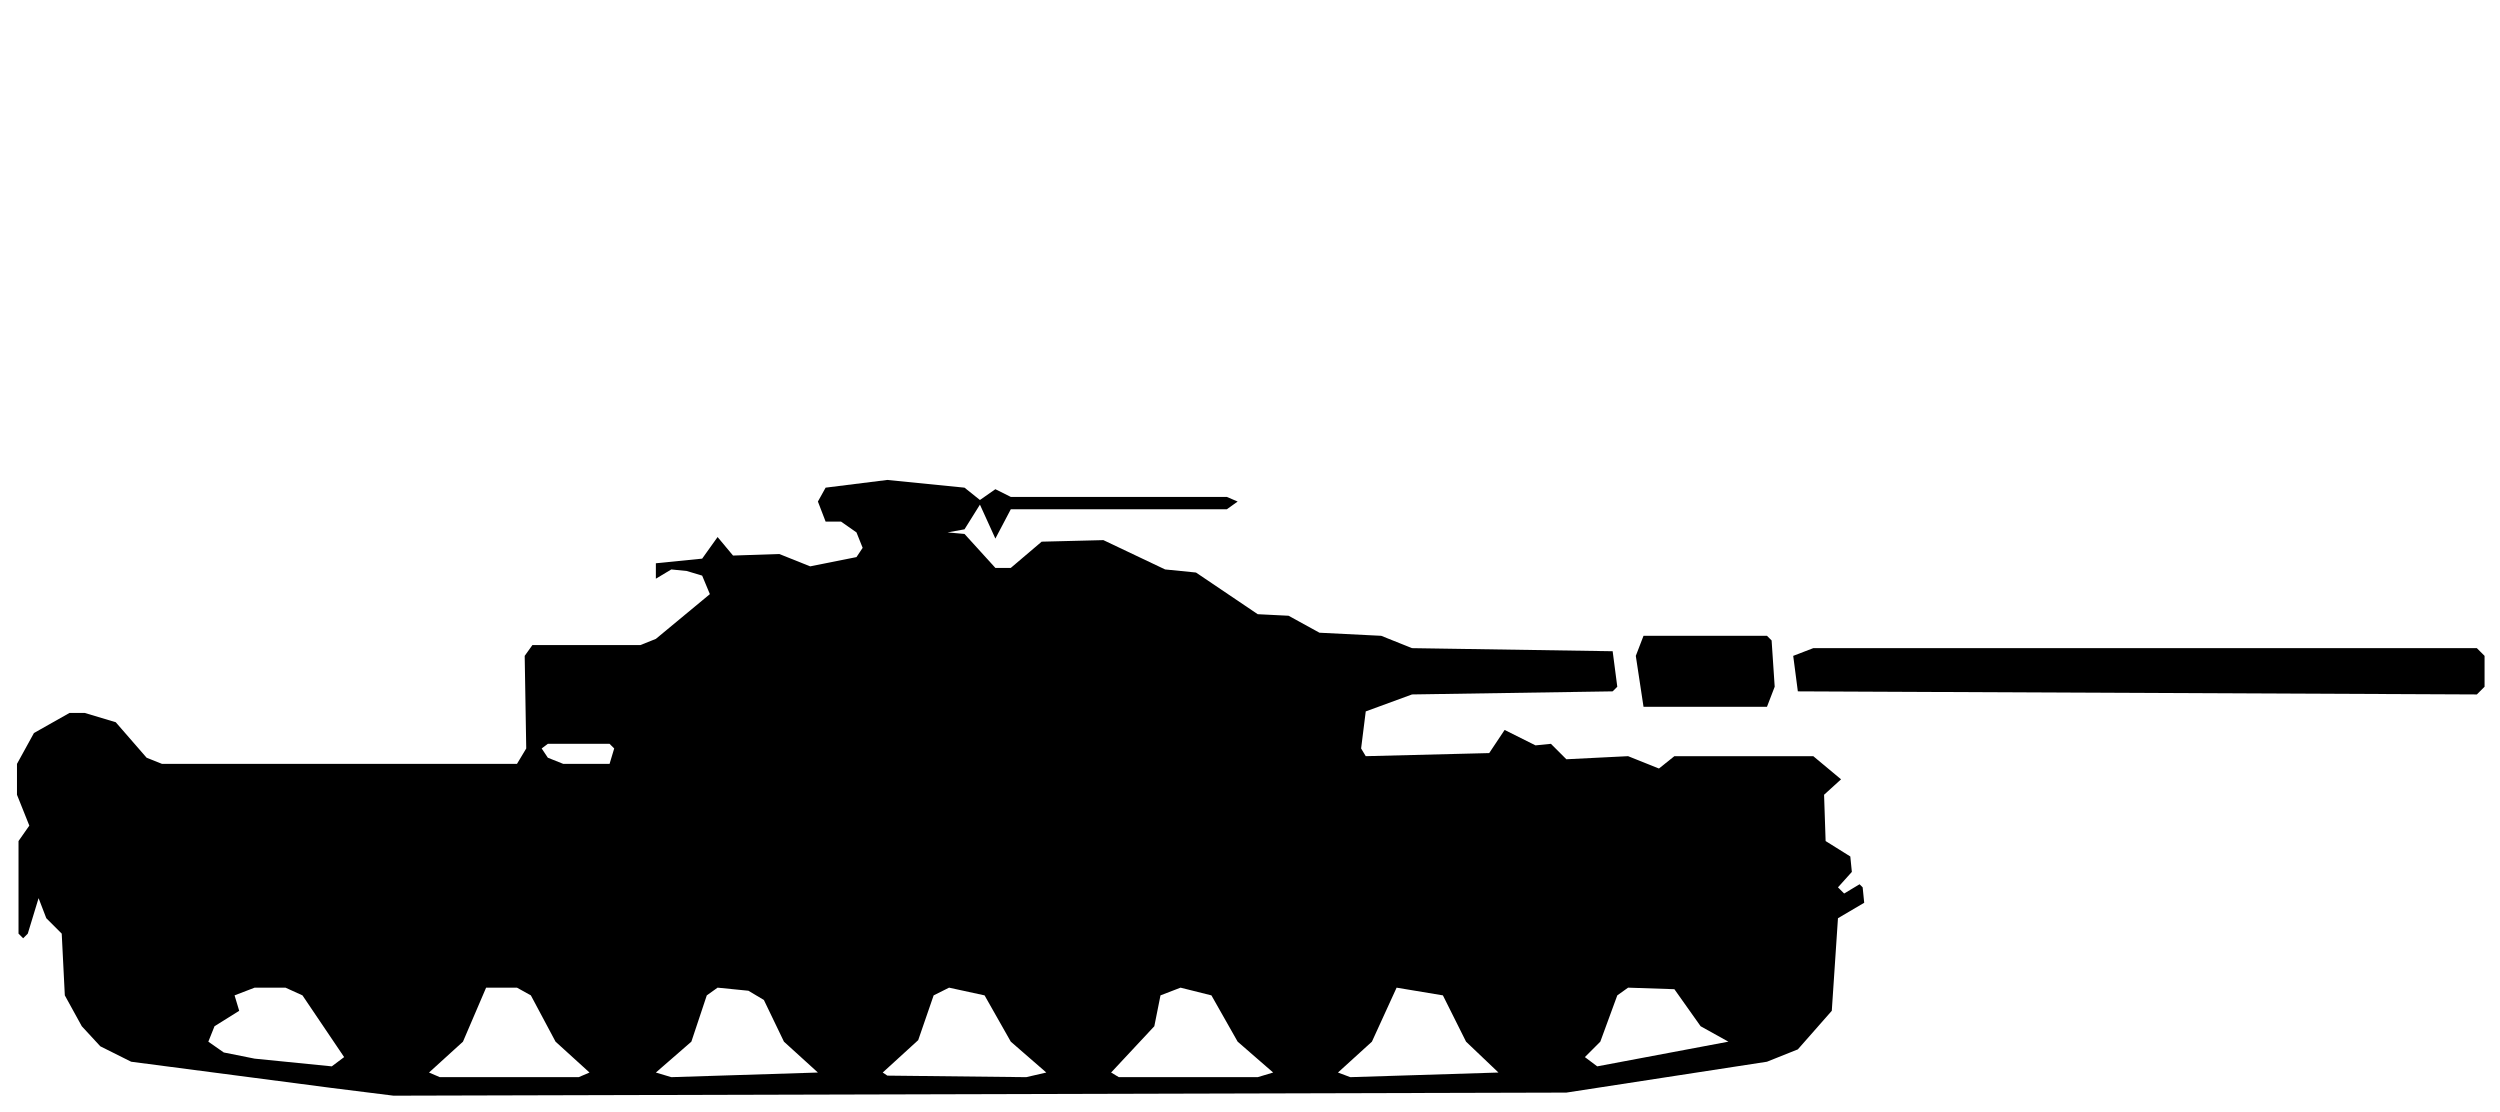
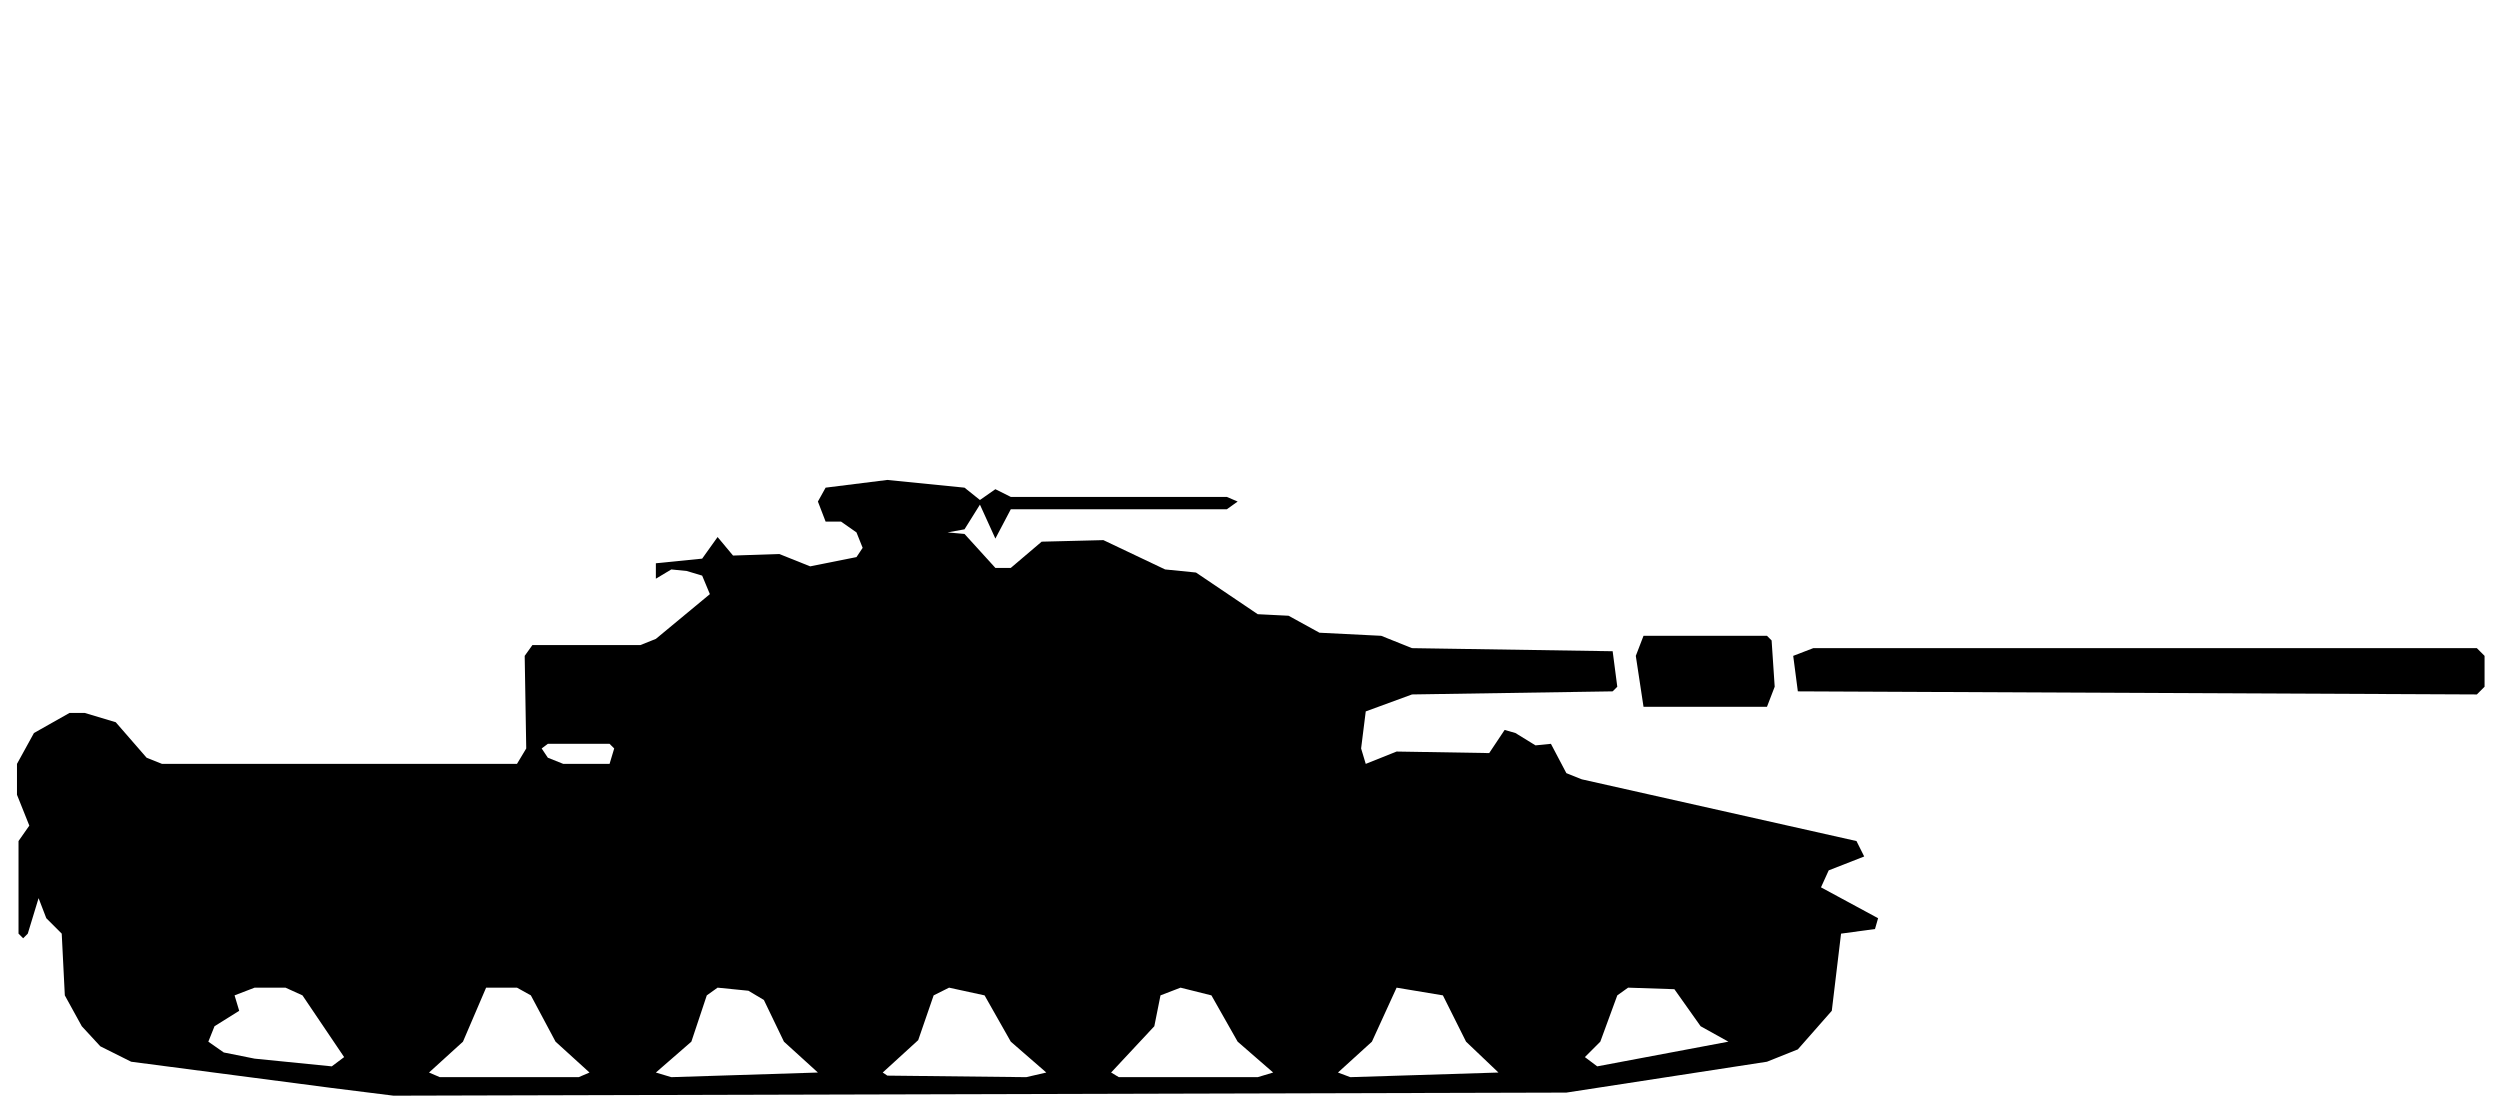
<svg xmlns="http://www.w3.org/2000/svg" viewBox="0 0 162 72" width="162" height="72" fill="currentColor" fill-rule="evenodd">
-   <path d="M21.5 70.5L25.5 71L101.5 70.8L114.5 68.8L116.5 68L118.7 65.5L119.1 59.5L120.8 58.5L120.7 57.5L120.5 57.3L119.5 57.9L119.1 57.5L120 56.5L119.9 55.5L118.3 54.5L118.2 51.5L119.3 50.5L117.5 49L108.5 49L107.5 49.8L105.5 49L101.5 49.2L100.5 48.2L99.5 48.3L97.5 47.3L96.5 48.8L88.5 49L88.2 48.5L88.5 46.1L91.5 45L104.5 44.8L104.8 44.5L104.5 42.2L91.5 42L89.5 41.2L85.5 41L83.5 39.9L81.5 39.8L77.5 37.1L75.5 36.9L71.5 35L67.5 35.1L65.5 36.8L64.5 36.8L62.5 34.6L61.4 34.5L62.5 34.3L63.5 32.7L64.5 34.9L65.5 33L79.5 33L80.2 32.5L79.5 32.2L65.5 32.2L64.5 31.7L63.5 32.4L62.5 31.6L57.5 31.1L53.5 31.6L53 32.5L53.5 33.8L54.5 33.8L55.5 34.5L55.9 35.5L55.5 36.1L52.5 36.7L50.5 35.9L47.5 36L46.5 34.8L45.5 36.2L42.5 36.5L42.5 37.5L43.5 36.9L44.5 37L45.5 37.3L46 38.5L42.5 41.4L41.5 41.8L34.5 41.8L34 42.5L34.1 48.5L33.5 49.5L10.5 49.5L9.5 49.1L7.5 46.8L5.5 46.2L4.5 46.2L2.2 47.5L1.1 49.5L1.1 51.5L1.9 53.5L1.2 54.5L1.2 60.5L1.5 60.8L1.8 60.5L2.5 58.2L3 59.5L4 60.5L4.2 64.5L5.3 66.5L6.5 67.8L8.5 68.8ZM28.5 69.8L27.8 69.5L30 67.5L31.5 64L33.5 64L34.4 64.5L36 67.5L38.2 69.5L37.5 69.8ZM43.5 69.8L42.5 69.5L44.8 67.5L45.8 64.5L46.5 64L48.5 64.2L49.5 64.8L50.8 67.5L53 69.5ZM57.5 69.7L57.2 69.5L59.5 67.4L60.5 64.5L61.5 64L63.8 64.5L65.5 67.5L67.8 69.5L66.5 69.8ZM72.5 69.8L72 69.5L74.8 66.5L75.2 64.5L76.5 64L78.5 64.5L80.2 67.5L82.5 69.5L81.5 69.8ZM87.5 69.8L86.7 69.5L88.9 67.5L90.5 64L93.5 64.5L95 67.5L97.1 69.5ZM16.5 68.6L14.5 68.2L13.5 67.5L13.9 66.5L15.5 65.5L15.2 64.5L16.5 64L18.5 64L19.6 64.5L22.3 68.5L21.5 69.1ZM103.5 69.1L102.7 68.5L103.7 67.5L104.8 64.5L105.5 64L108.5 64.1L110.2 66.5L112 67.5ZM35.5 49.1L35.1 48.5L35.5 48.2L39.5 48.2L39.8 48.5L39.5 49.5L36.5 49.5ZM106.5 45.8L114.5 45.8L115 44.5L114.8 41.5L114.5 41.2L106.5 41.2L106 42.5ZM116.5 44.8L160.5 45L161 44.5L161 42.5L160.5 42L117.5 42L116.2 42.5Z" />
+   <path d="M21.5 70.5L25.5 71L101.5 70.8L114.5 68.8L116.5 68L118.7 65.5L119.3 60.5L121.5 60.2L121.7 59.5L118 57.5L118.5 56.4L120.8 55.5L120.3 54.5L102.5 50.5L101.5 50.1L100.5 48.2L99.5 48.3L98.2 47.5L97.5 47.3L96.5 48.8L90.5 48.7L88.5 49.5L88.2 48.5L88.5 46.1L91.5 45L104.5 44.8L104.8 44.5L104.5 42.2L91.5 42L89.5 41.2L85.5 41L83.5 39.9L81.5 39.8L77.5 37.1L75.5 36.9L71.5 35L67.5 35.1L65.5 36.8L64.5 36.8L62.5 34.6L61.4 34.5L62.5 34.3L63.5 32.7L64.5 34.9L65.5 33L79.5 33L80.2 32.5L79.5 32.2L65.5 32.2L64.5 31.7L63.5 32.4L62.5 31.6L57.5 31.1L53.5 31.6L53 32.5L53.5 33.8L54.5 33.8L55.5 34.5L55.9 35.5L55.5 36.1L52.5 36.7L50.5 35.9L47.5 36L46.5 34.8L45.5 36.2L42.5 36.5L42.5 37.5L43.5 36.9L44.5 37L45.5 37.3L46 38.5L42.5 41.4L41.5 41.8L34.5 41.8L34 42.5L34.1 48.5L33.5 49.5L10.5 49.5L9.5 49.1L7.5 46.8L5.5 46.2L4.5 46.2L2.2 47.5L1.1 49.5L1.1 51.5L1.9 53.5L1.2 54.5L1.2 60.5L1.5 60.8L1.8 60.5L2.5 58.2L3 59.5L4 60.5L4.2 64.5L5.3 66.5L6.5 67.8L8.5 68.8ZM28.5 69.8L27.8 69.5L30 67.5L31.5 64L33.5 64L34.4 64.5L36 67.5L38.2 69.5L37.5 69.8ZM43.5 69.8L42.5 69.5L44.8 67.5L45.8 64.5L46.5 64L48.5 64.2L49.5 64.8L50.8 67.5L53 69.5ZM57.5 69.7L57.2 69.5L59.5 67.4L60.5 64.5L61.5 64L63.8 64.5L65.5 67.5L67.8 69.5L66.5 69.8ZM72.5 69.8L72 69.5L74.8 66.5L75.2 64.5L76.5 64L78.5 64.5L80.2 67.5L82.5 69.5L81.5 69.8ZM87.5 69.8L86.7 69.5L88.9 67.5L90.5 64L93.5 64.5L95 67.5L97.1 69.5ZM16.5 68.6L14.5 68.2L13.5 67.5L13.9 66.5L15.5 65.5L15.2 64.5L16.5 64L18.5 64L19.6 64.5L22.3 68.5L21.5 69.1ZM103.5 69.1L102.7 68.5L103.7 67.5L104.8 64.5L105.5 64L108.5 64.1L110.2 66.5L112 67.5ZM35.5 49.1L35.1 48.5L35.5 48.2L39.5 48.2L39.8 48.5L39.5 49.5L36.5 49.5ZM106.5 45.8L114.5 45.8L115 44.5L114.8 41.5L114.5 41.2L106.5 41.2L106 42.5ZM116.5 44.8L160.5 45L161 44.5L161 42.5L160.5 42L117.5 42L116.2 42.5Z" />
</svg>
